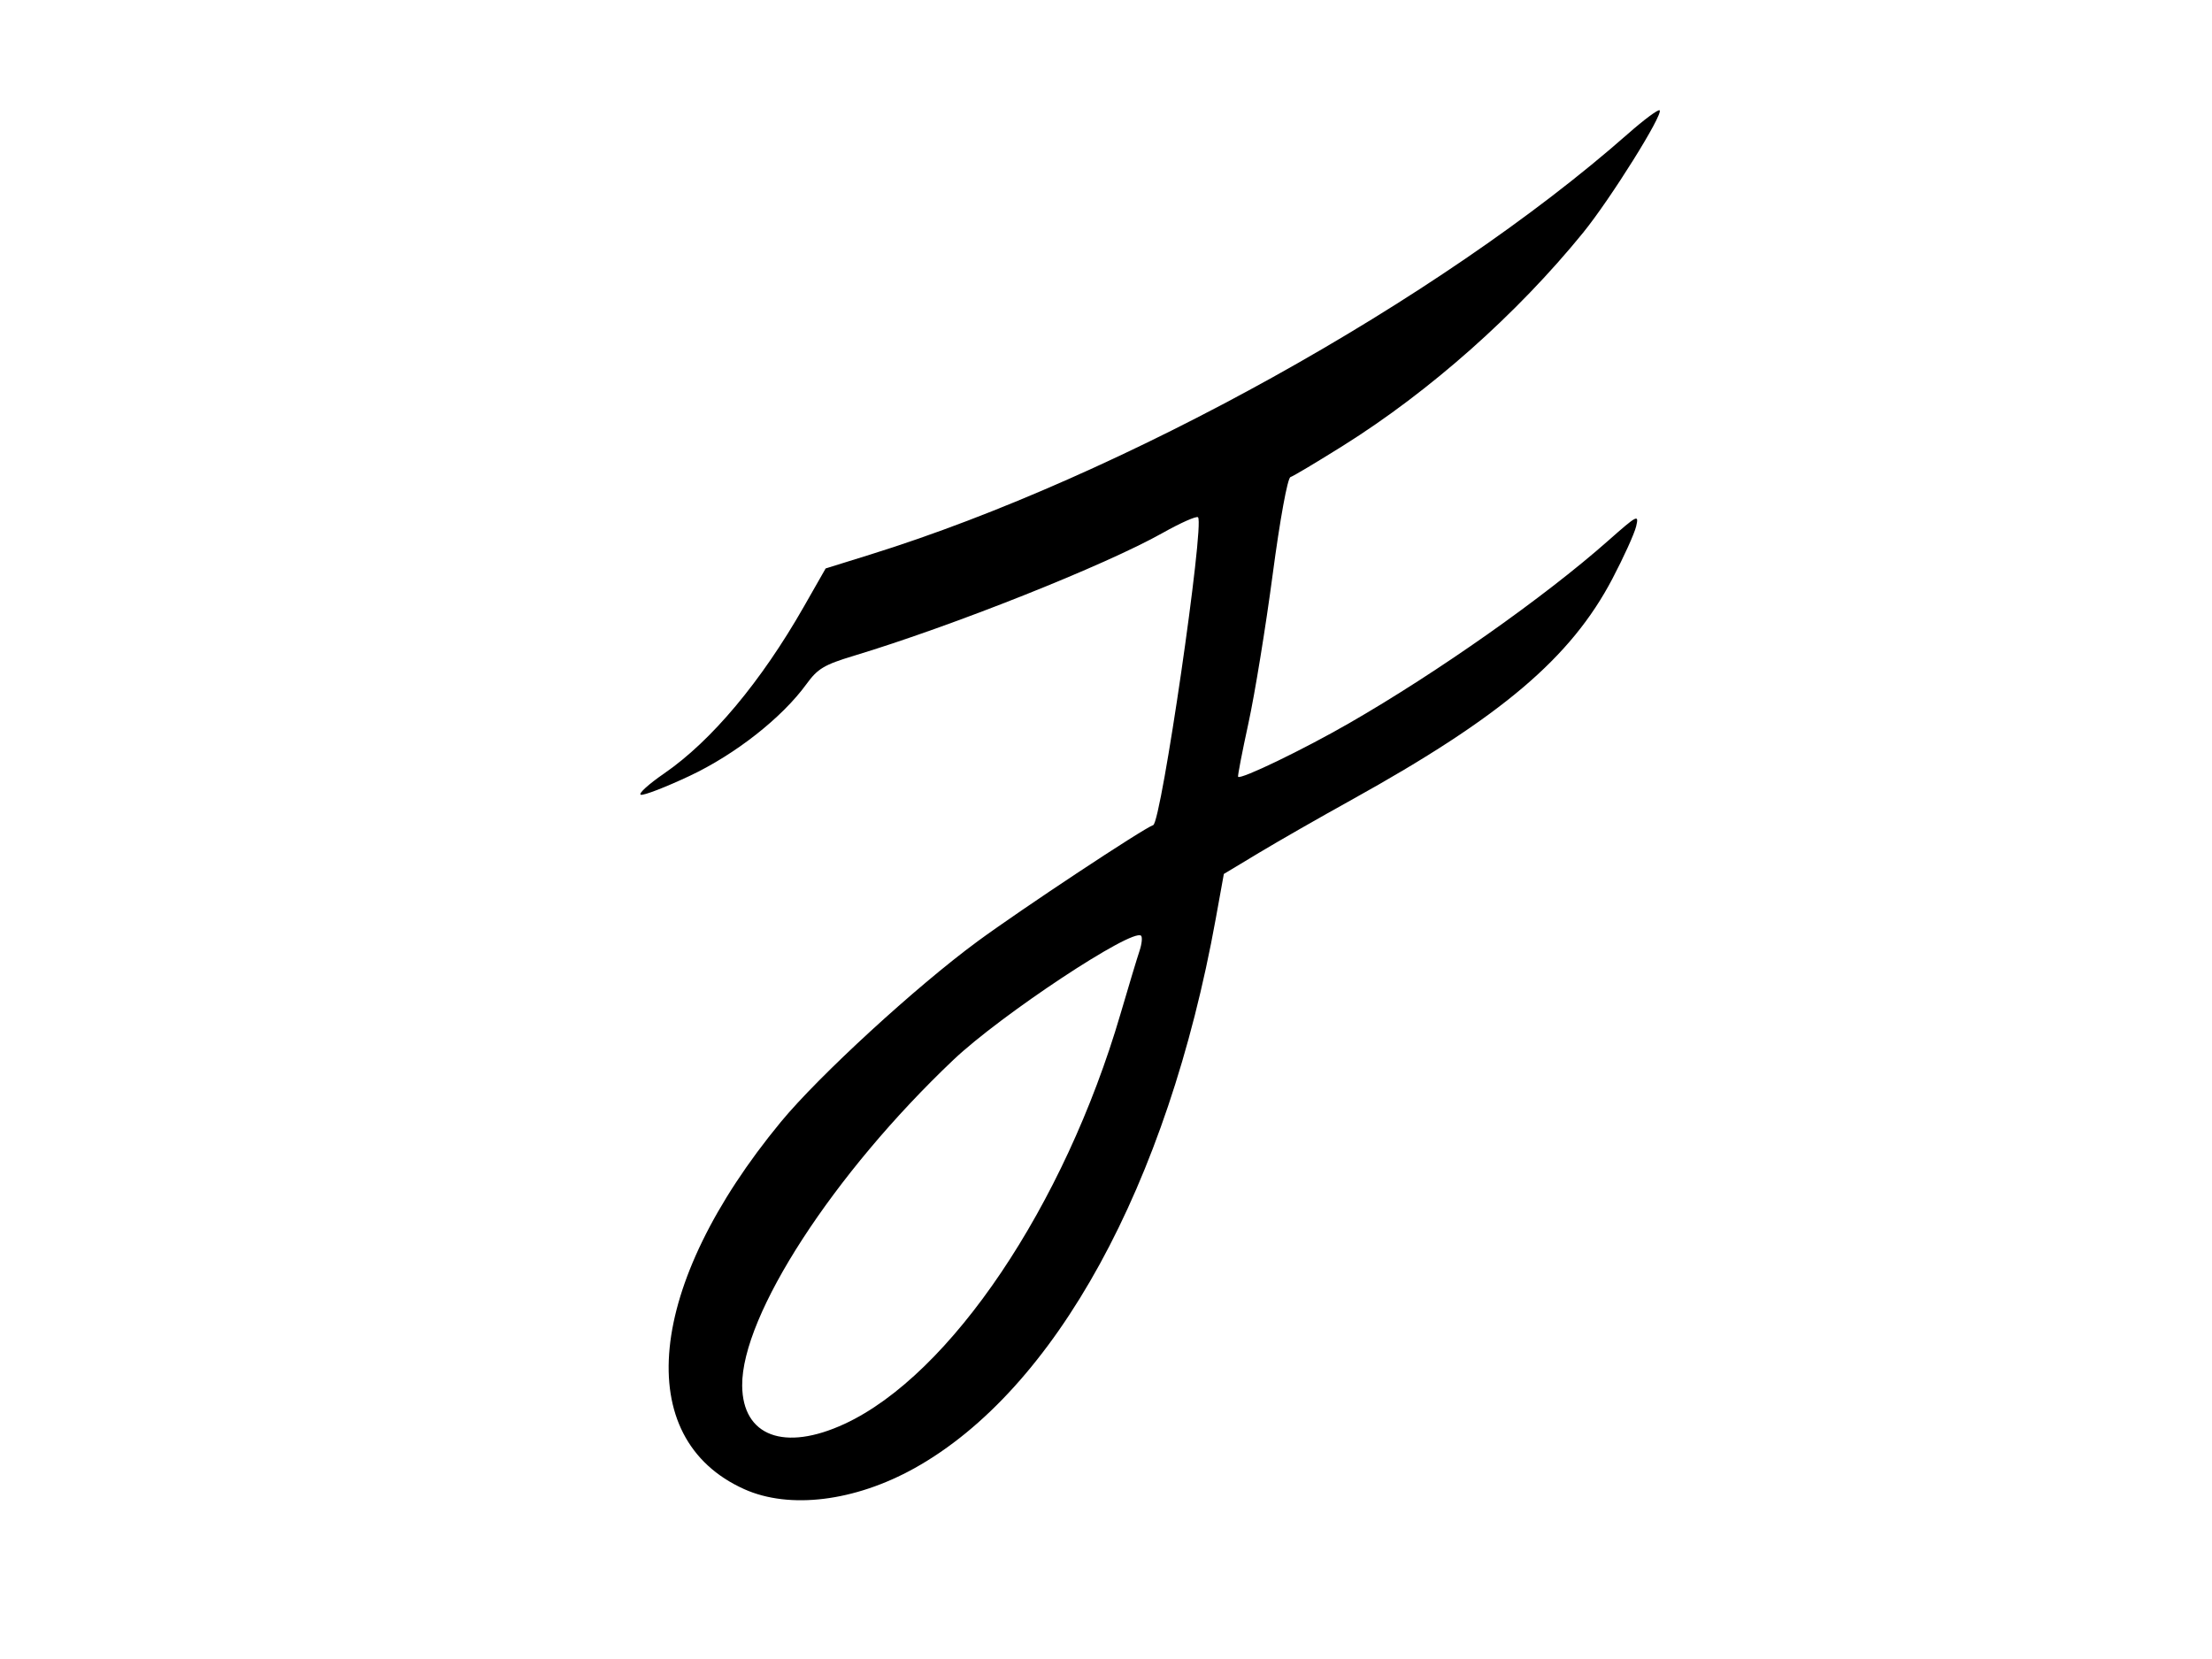
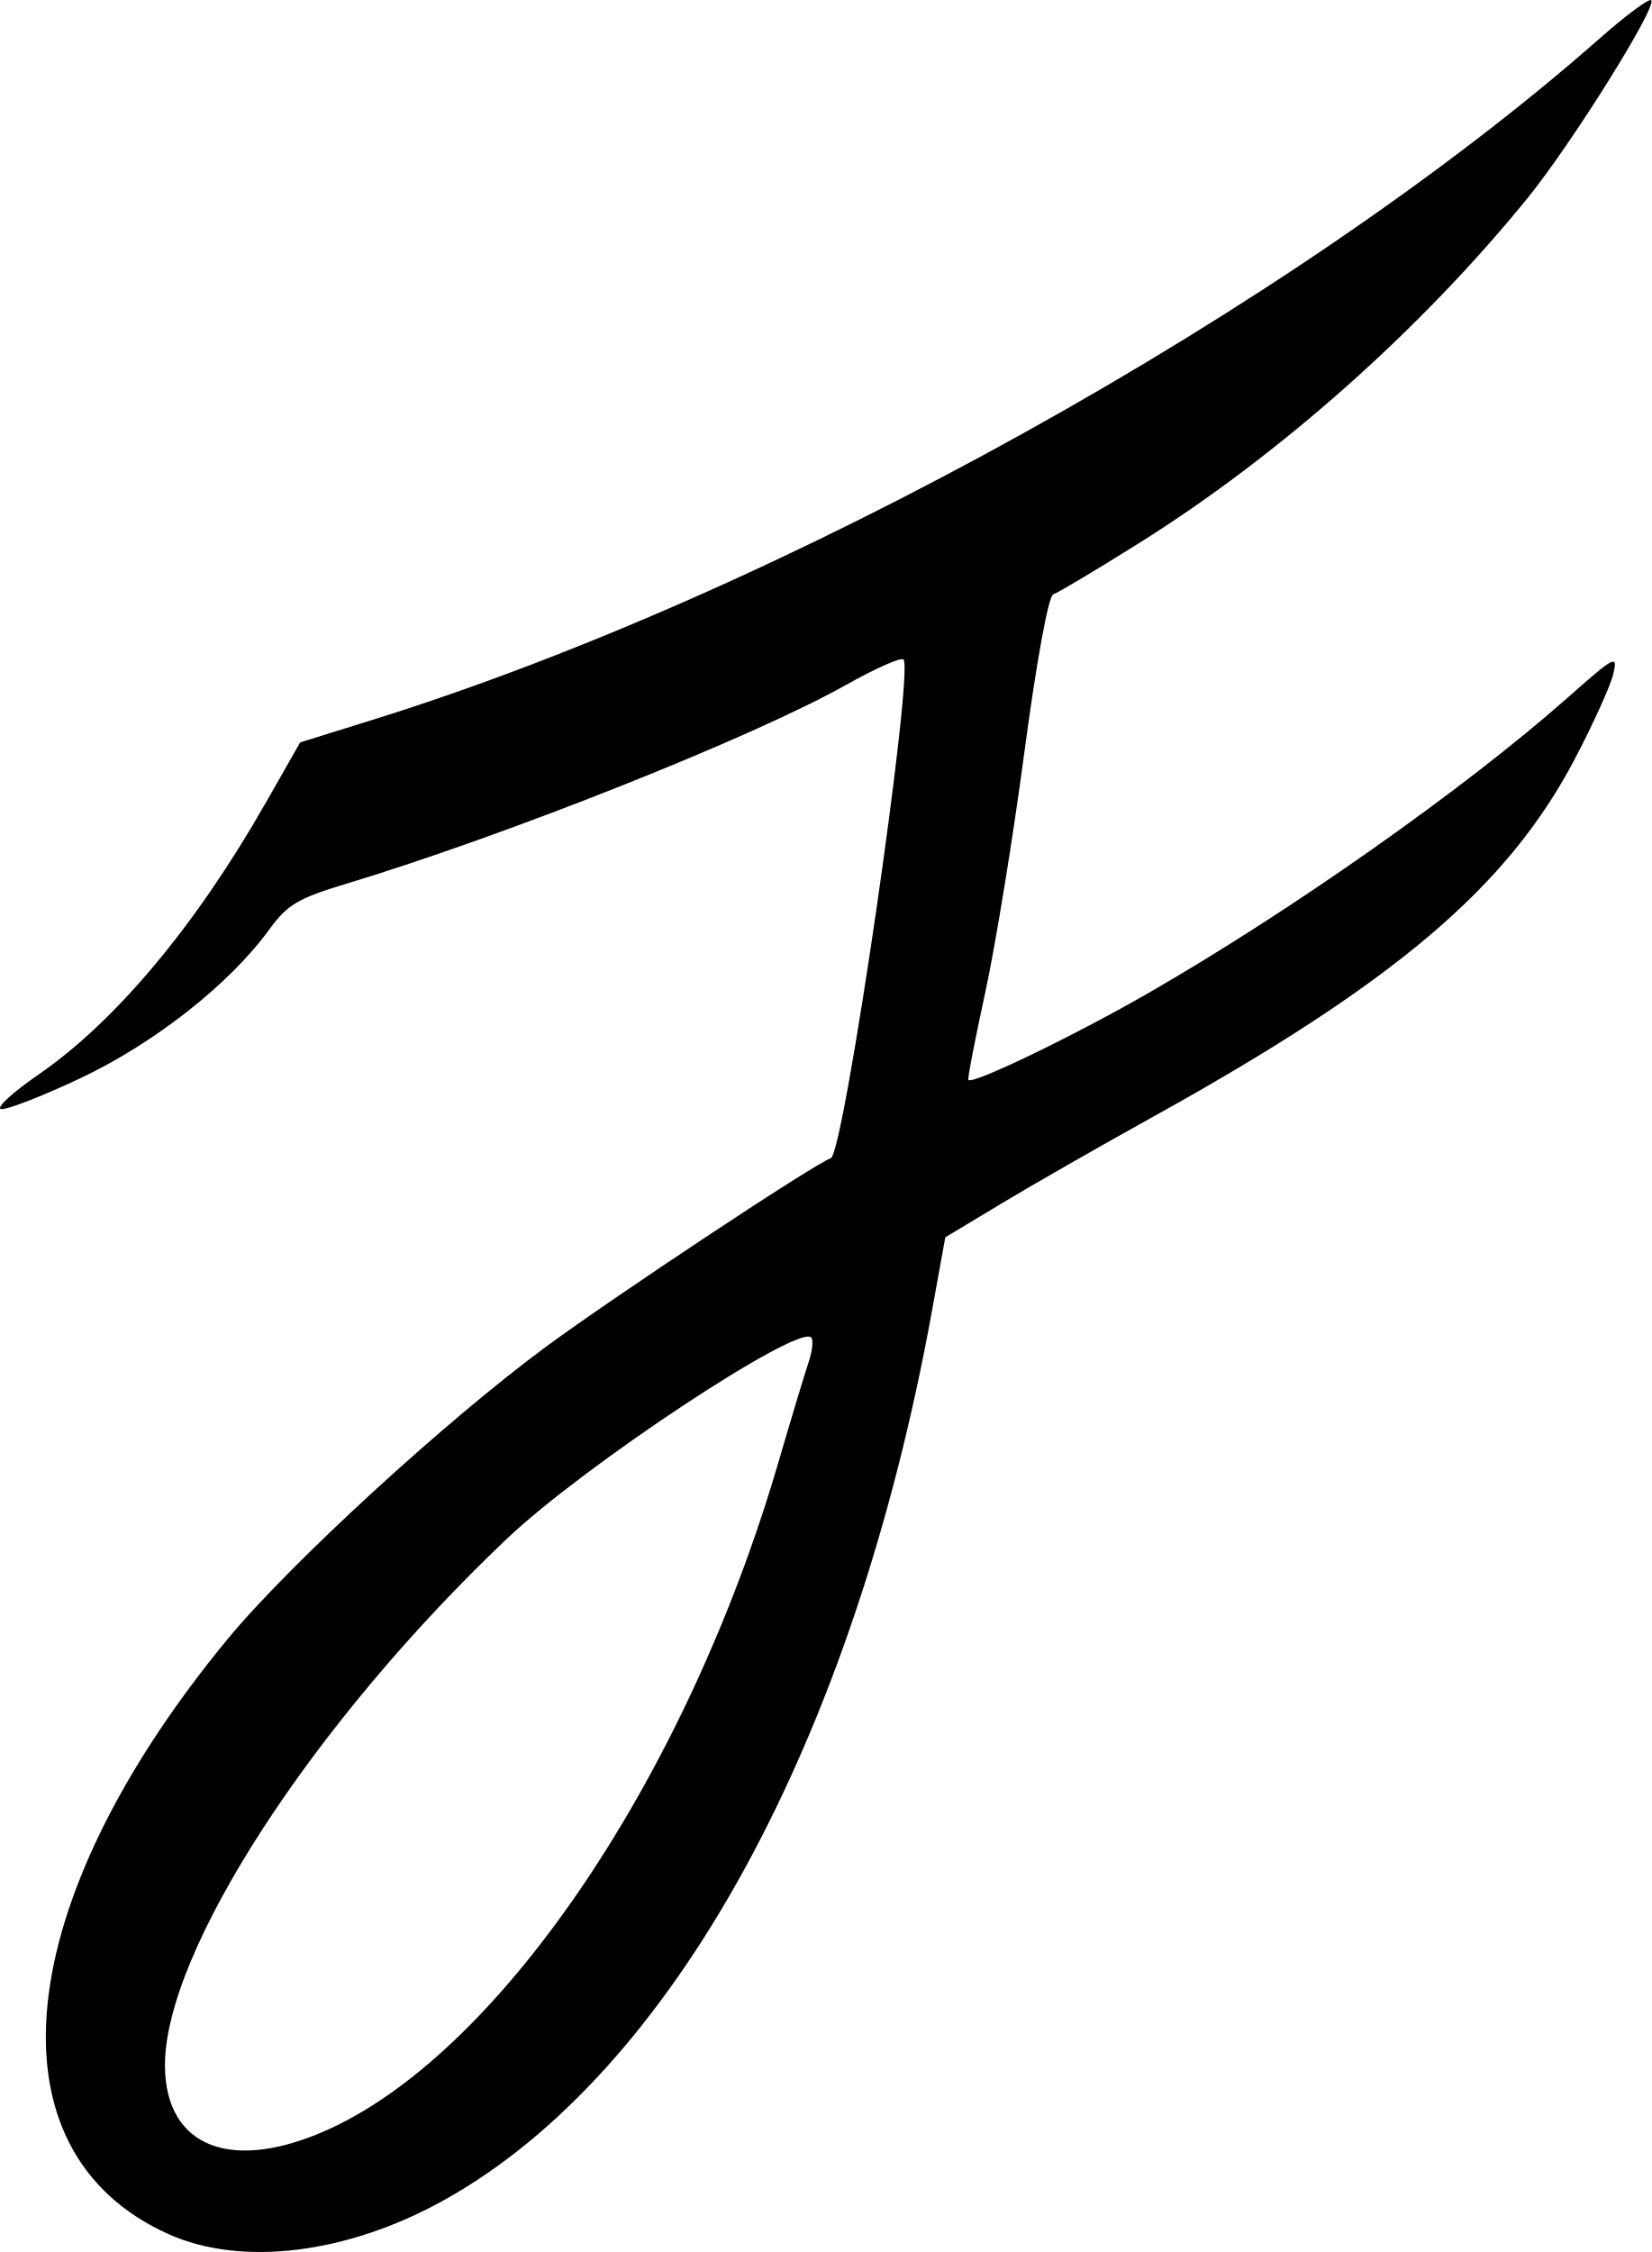
- <svg xmlns="http://www.w3.org/2000/svg" width="1024" height="768" id="svg3272" version="1.1">
+ <svg xmlns="http://www.w3.org/2000/svg" width="471.945" height="643.487" id="svg3272" version="1.1">
  <defs id="defs3274" />
-   <g id="layer1" transform="translate(-201.3438,364.1749)">
+   <g id="layer1" transform="translate(-497.7822,313.1514)">
    <path style="fill:#000000" d="" id="path3387" transform="translate(201.3438,106.7188)" />
    <path style="fill:#000000" d="" id="path3395" transform="translate(201.3438,106.7188)" />
    <path style="fill:#000000" d="" id="path3407" transform="translate(201.3438,106.7188)" />
    <path style="fill:#000000" d="" id="path3409" transform="translate(201.3438,106.7188)" />
    <path style="fill:#000000" d="" id="path3425" transform="translate(201.3438,106.7188)" />
    <path style="fill:#000000" d="" id="path3443" transform="translate(201.3438,106.7188)" />
    <path style="fill:#000000" d="" id="path3447" transform="translate(201.3438,106.7188)" />
    <path style="fill:#000000" d="" id="path3465" transform="translate(201.3438,106.7188)" />
    <g id="g6184">
      <path id="path3381-5" d="m 545.913,325.218 c -52.424,-23.52 -45.379,-94.469 16.878,-169.983 17.641,-21.398 62.612,-62.681 91.116,-83.643 20.171,-14.834 76.762,-52.29 81.287,-53.801 3.742,-1.25 23.876,-139.545 20.747,-142.509 -0.713,-0.675 -8.067,2.584 -16.344,7.242 -26.665,15.008 -97.164,43.047 -143.158,56.938 -13.548,4.092 -16.569,5.899 -21.724,12.997 -11.35,15.628 -32.928,32.589 -54.176,42.582 -11.067,5.205 -21.209,9.12 -22.538,8.7 -1.329,-0.42 3.531,-4.857 10.8,-9.86 21.942,-15.104 44.869,-42.489 64.728,-77.313 l 10.031,-17.59 20.72,-6.453 c 116.784,-36.371 263.208,-117.683 350.649,-194.723 7.47,-6.581 14.085,-11.488 14.701,-10.904 1.833,1.737 -22.784,41.107 -35.43,56.662 -30.603,37.643 -70.846,73.355 -111.07,98.566 -12.117,7.594 -23.089,14.142 -24.383,14.551 -1.364,0.431 -4.836,19.432 -8.257,45.188 -3.247,24.445 -8.29,55.38 -11.207,68.745 -2.916,13.365 -5.069,24.536 -4.784,24.825 1.317,1.331 30.175,-12.602 51.424,-24.827 40.965,-23.569 90.331,-58.346 119.808,-84.401 13.642,-12.058 14.396,-12.447 13.035,-6.723 -0.794,3.341 -5.752,14.277 -11.016,24.301 -19.223,36.601 -51.453,63.913 -120.758,102.33 C 812.297,14.256 792.99,25.304 784.087,30.661 l -16.187,9.74 -3.764,20.792 c -22.317,123.277 -74.254,218.007 -139.419,254.294 -27.663,15.404 -57.85,19.131 -78.804,9.731 z m 46.419,-30.235 c 49.035,-22.728 101.721,-100.997 127.703,-189.711 3.751,-12.808 7.713,-25.942 8.805,-29.185 1.091,-3.243 1.422,-6.43 0.734,-7.082 -3.924,-3.718 -64.921,36.632 -86.906,57.489 -55.593,52.741 -98.015,118.172 -97.748,150.767 0.192,23.438 19.505,30.656 47.413,17.721 l 0,0 z" style="fill:#000000" />
    </g>
  </g>
</svg>
